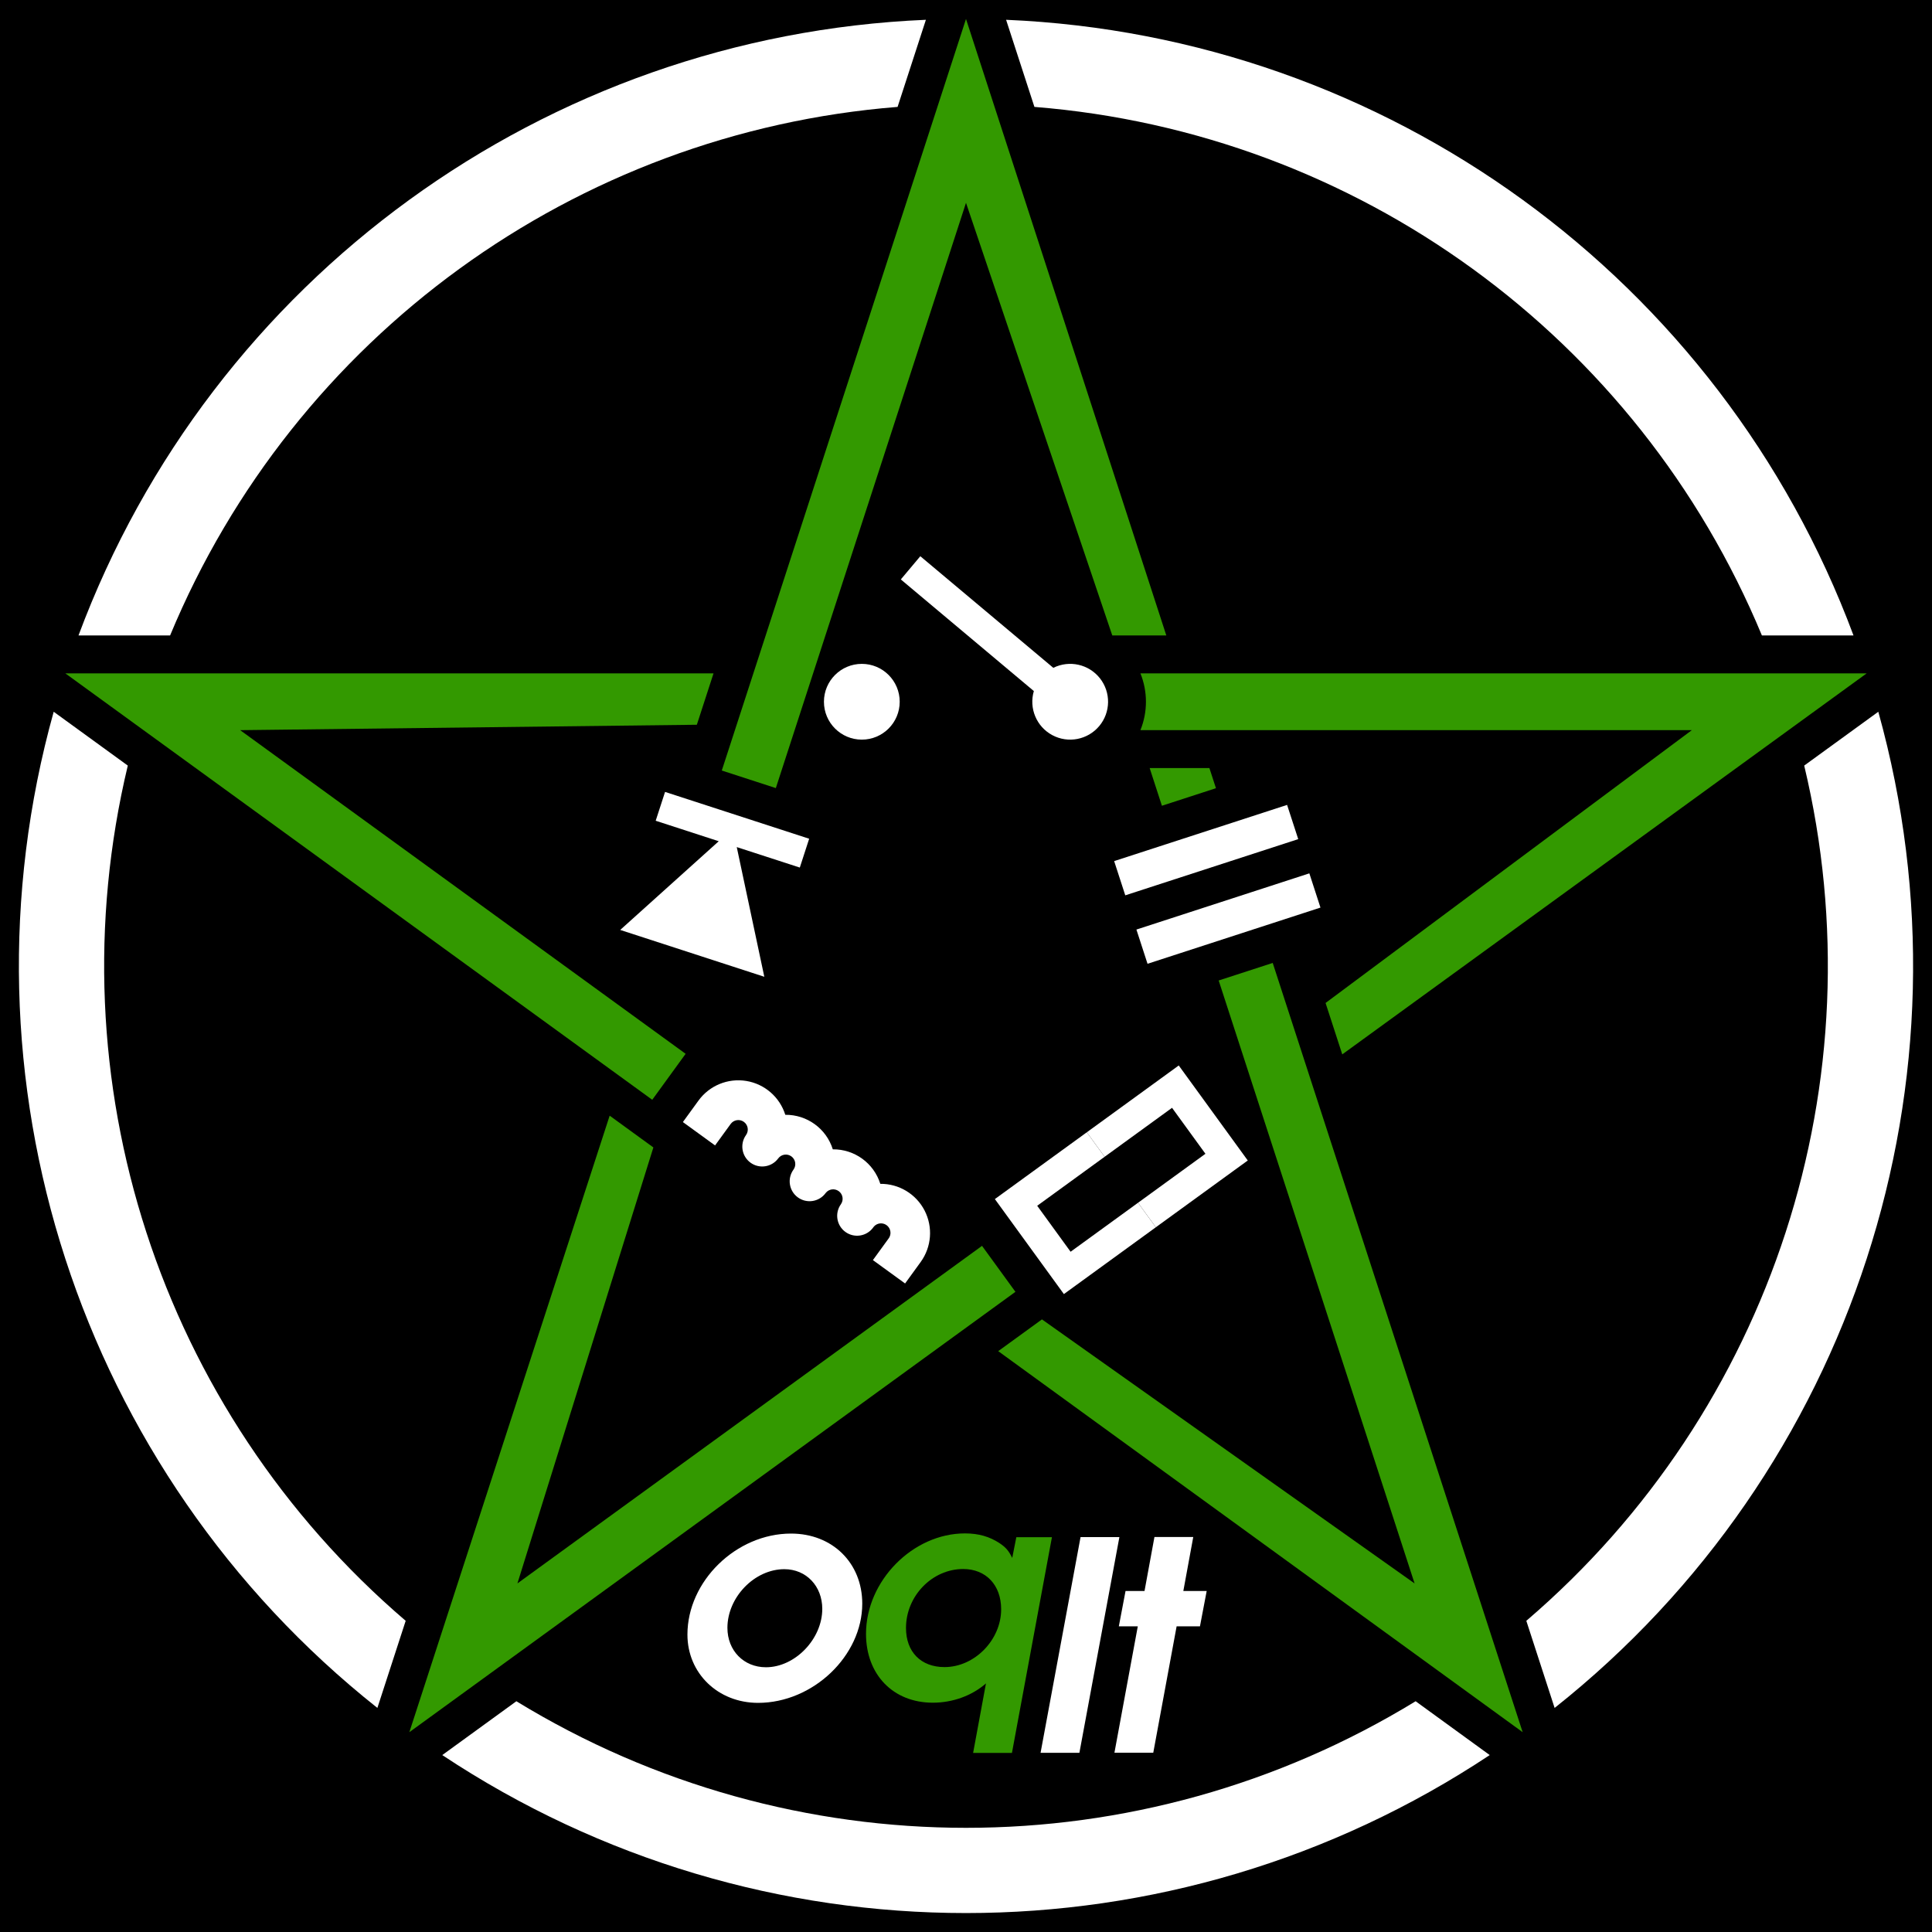
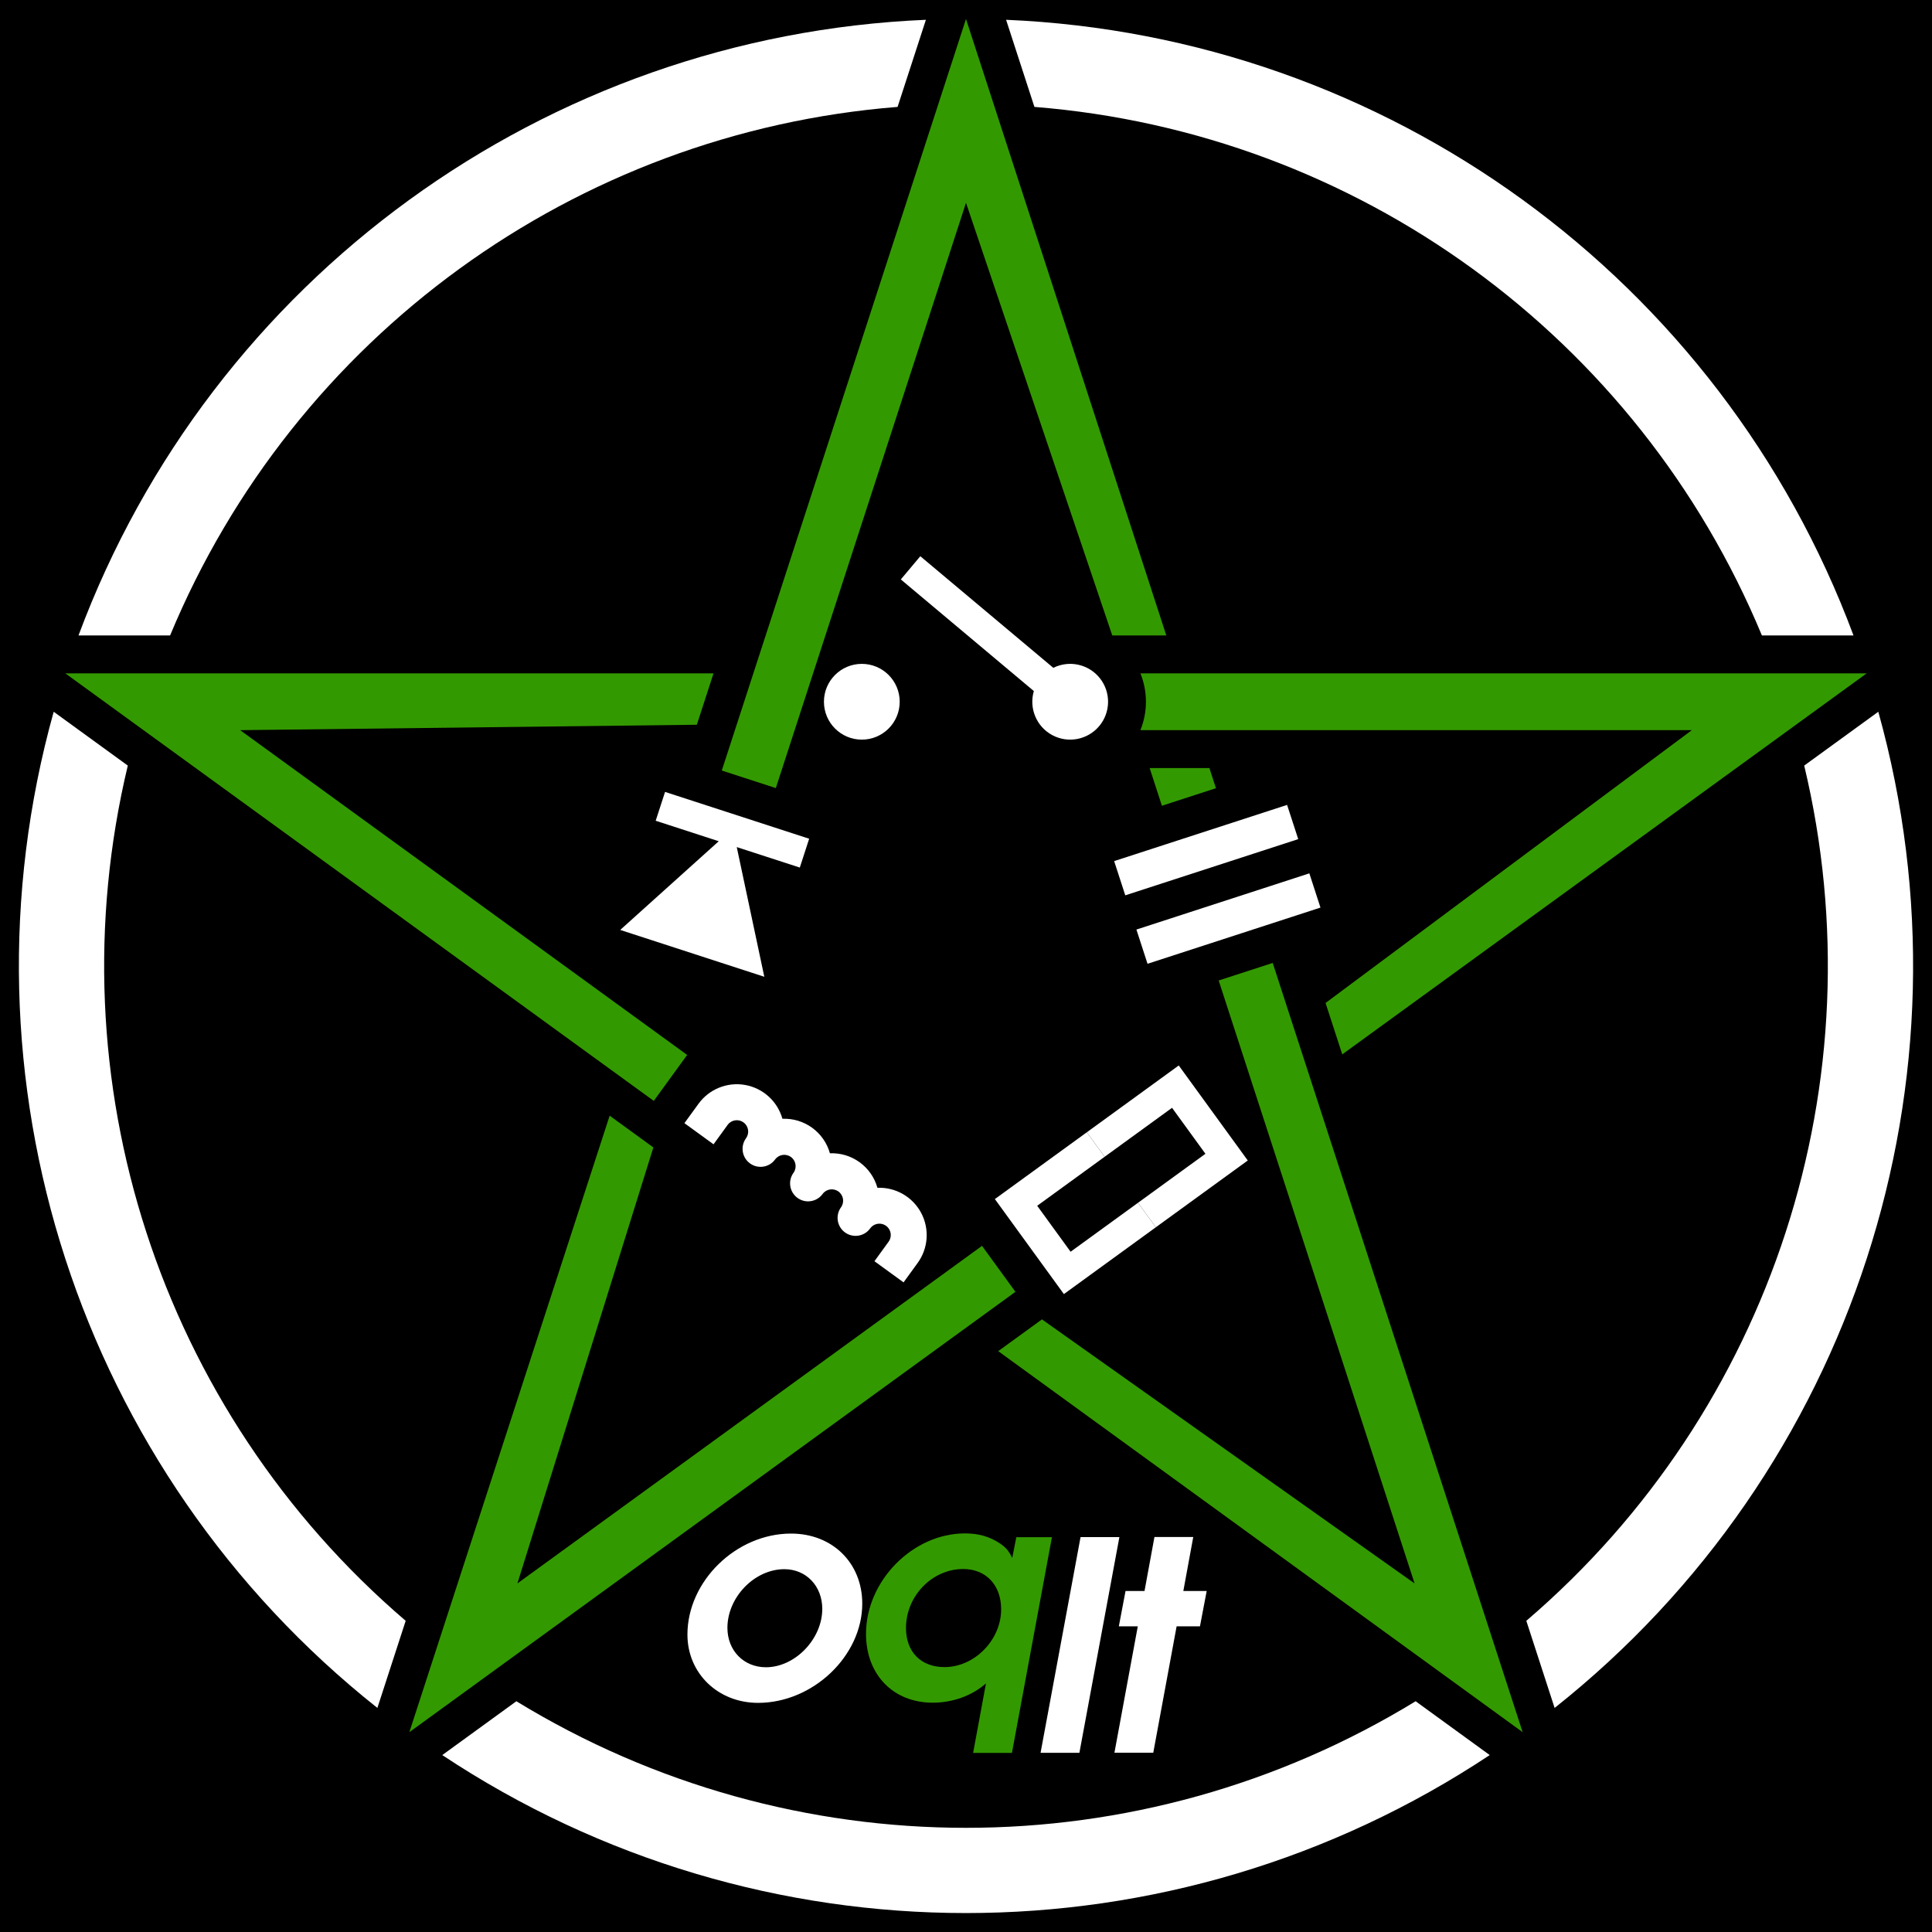
<svg xmlns="http://www.w3.org/2000/svg" width="102" height="102">
  <style type="text/css">

.symbol {stroke-width:0; fill:#fff}
.outer {stroke-width:0; fill:#fff;}
.main {fill:#000}
.char {fill:#fff}
.pentacle, .q {stroke-width:0; fill:#390;}

</style>
  <rect x="0" y="0" width="102" height="102" class="main" />
  <g transform="translate(1,1)" class="main">
    <path d=" M  53.612 4.644   L  52.117 0.045   A 50,50 0 0,1  96.856,32.549   L  92.02 32.549   A 45.5,45.5 0 0,0  53.612,4.644  " class="outer" />
    <path d=" M  94.253 39.419   L  98.165 36.577   A 50,50 0 0,1  81.076,89.17   L  79.582 84.571   A 45.5,45.5 0 0,0  94.253,39.419  " class="outer" />
    <path d=" M  73.738 88.817   L  77.65 91.659   A 50,50 0 0,1  22.35,91.659   L  26.262 88.817   A 45.5,45.5 0 0,0  73.738,88.817  " class="outer" />
    <path d=" M  20.418 84.571   L  18.924 89.17   A 50,50 0 0,1  1.835,36.577   L  5.747 39.419   A 45.5,45.5 0 0,0  20.418,84.571  " class="outer" />
    <path d=" M  7.98 32.549   L  3.144 32.549   A 50,50 0 0,1  47.883,0.045   L  46.388 4.644   A 45.5,45.5 0 0,0  7.98,32.549  " class="outer" />
    <path d="M  97.553 34.549   L  59.208 34.549   A 4,4 0 0,1  59.208 37.549   L  88.32 37.549   L  68.983 51.952   L  69.865 54.666  " class="pentacle" />
    <path d="M  79.389 90.451   L  66.193 49.838   L  63.34 50.765   L  73.683 82.597   L  54.01 68.657   L  51.701 70.334  " class="pentacle" />
    <path d="M  63.196 40.613   L  62.85 39.549   L  59.696 39.549   L  60.343 41.54   z" class="pentacle" />
    <path d="M  20.611 90.451   L  52.61 67.202   L  50.846 64.775   L  26.317 82.597   L  33.495 59.579   L  31.187 57.902  " class="pentacle" />
-     <path d="M  2.447 34.549   L  33.435 57.063   L  35.198 54.636   L  11.68 37.549   L  35.79 37.263   L  36.671 34.549  " class="pentacle" />
+     <path d="M  2.447 34.549   L  33.516 57.122   L  35.279 54.695   L  11.68 37.549   L  35.79 37.263   L  36.671 34.549  " class="pentacle" />
    <path d="M  50 0   L  37.107 39.68   L  39.96 40.607   L  50 9.708   L  57.723 32.549   L  60.576 32.549  " class="pentacle" />
-     <path d="M  35.876 57.106   A 2.6,2.6 0 0,1  40.46,57.856   A 2.6,2.6 0 0,1  42.968,59.679   A 2.6,2.6 0 0,1  45.476,61.501   A 2.6,2.6 0 0,1  47.606,65.629   L  46.784 66.761   L  45.085 65.527   L  45.908 64.394   A 0.5,0.5 0 1,0  45.099,63.807   A 1.05,1.05 0 0,1  43.4,62.572   A 0.5,0.5 0 0,0  42.591,61.985   A 1.05,1.05 0 0,1  40.892,60.75   A 0.5,0.5 0 0,0  40.083,60.162   A 1.05,1.05 0 0,1  38.384,58.928   A 0.5,0.5 0 0,0  37.575,58.34   L  36.752 59.473   L  35.053 58.239   L  35.876 57.106  " class="symbol coil" />
+     <path d="M  35.878 57.273   A 2.5,2.5 0 0,1  40.308,58.066   A 2.5,2.5 0 0,1  42.816,59.888   A 2.5,2.5 0 0,1  45.324,61.71   A 2.5,2.5 0 0,1  47.447,65.678   L  46.703 66.703   L  45.166 65.586   L  45.91 64.561   A 0.6,0.6 0 1,0  44.939,63.856   A 0.95,0.95 0 0,1  43.402,62.739   A 0.6,0.6 0 0,0  42.431,62.034   A 0.95,0.95 0 0,1  40.894,60.917   A 0.6,0.6 0 0,0  39.923,60.212   A 0.95,0.95 0 0,1  38.386,59.095   A 0.6,0.6 0 0,0  37.415,58.389   L  36.671 59.414   L  35.134 58.297   L  35.878 57.273  " class="symbol coil" />
    <path d="M  56.378 58.779  L  51.524 62.305  L  55.168 67.321  L  60.022 63.794  L  59.082 62.5  L  55.522 65.086  L  53.759 62.659  L  57.318 60.073   z" class="symbol resistor" />
    <path d="M  56.378 58.779  L  61.232 55.252  L  64.876 60.268  L  60.022 63.794  L  59.082 62.5  L  62.641 59.914  L  60.878 57.487  L  57.318 60.073   z" class="symbol resistor" />
    <path d=" M  58.997 48.076   L  59.584 49.883   L  68.714 46.916   L  68.127 45.109   z" class="symbol capacitor" />
    <path d=" M  58.409 46.269   L  57.822 44.462   L  66.952 41.495   L  67.54 43.302   z" class="symbol capacitor" />
    <path d=" M  39.352 50.569   L  37.897 43.722   L  41.226 44.803   L  41.72 43.281   L  34.112 40.809   L  33.617 42.331   L  36.946 43.413   L  31.744 48.096   z" class="symbol diode" />
    <path d=" M  42.5 36.049   A 2,2 0 0,0  46.5,36.049   A 2,2 0 1,0  42.5,36.049   z" class="symbol switch" />
    <path d=" M  46.559 29.591   L  53.582 35.484   A 2,2 0 1,0  54.61,34.258   L  47.588 28.366   z" class="symbol switch" />
    <path class="char o" d=" M 40.763,79.965 C 37.867,79.965 35.293,82.477 35.293,85.297 C 35.293,87.346 36.911,88.903 39.022,88.903 C 41.919,88.903 44.523,86.422 44.523,83.663 C 44.523,81.522 42.952,79.965 40.763,79.965 M 40.409,81.845 C 41.565,81.845 42.412,82.739 42.412,83.941 C 42.412,85.528 40.979,87.023 39.438,87.023 C 38.267,87.023 37.404,86.144 37.404,84.942 C 37.404,83.324 38.837,81.845 40.409,81.845" />
    <path class="char q" d=" M 52.657,80.156 L 52.441,81.25 C 52.241,80.85 52.102,80.696 51.763,80.465 C 51.239,80.126 50.669,79.956 49.945,79.956 C 47.187,79.956 44.721,82.468 44.721,85.257 C 44.721,87.414 46.154,88.894 48.25,88.894 C 49.298,88.894 50.315,88.524 51.054,87.876 L 50.376,91.544 L 52.426,91.544 L 54.537,80.156 L 52.657,80.156 M 49.852,81.836 C 51.054,81.836 51.856,82.684 51.856,83.963 C 51.856,85.58 50.453,87.014 48.866,87.014 C 47.618,87.014 46.832,86.212 46.832,84.949 C 46.832,83.254 48.219,81.836 49.852,81.836" />
    <path class="char l" d=" M 53.937,91.539 L 55.987,91.539 L 58.098,80.152 L 56.048,80.152 L 53.937,91.539" />
    <path class="char t" d=" M 57.837,91.534 L 59.887,91.534 L 61.12,84.861 L 62.352,84.861 L 62.707,82.997 L 61.474,82.997 L 61.998,80.146 L 59.949,80.146 L 59.425,82.997 L 58.423,82.997 L 58.069,84.861 L 59.07,84.861 L 57.837,91.534" />
  </g>
</svg>
